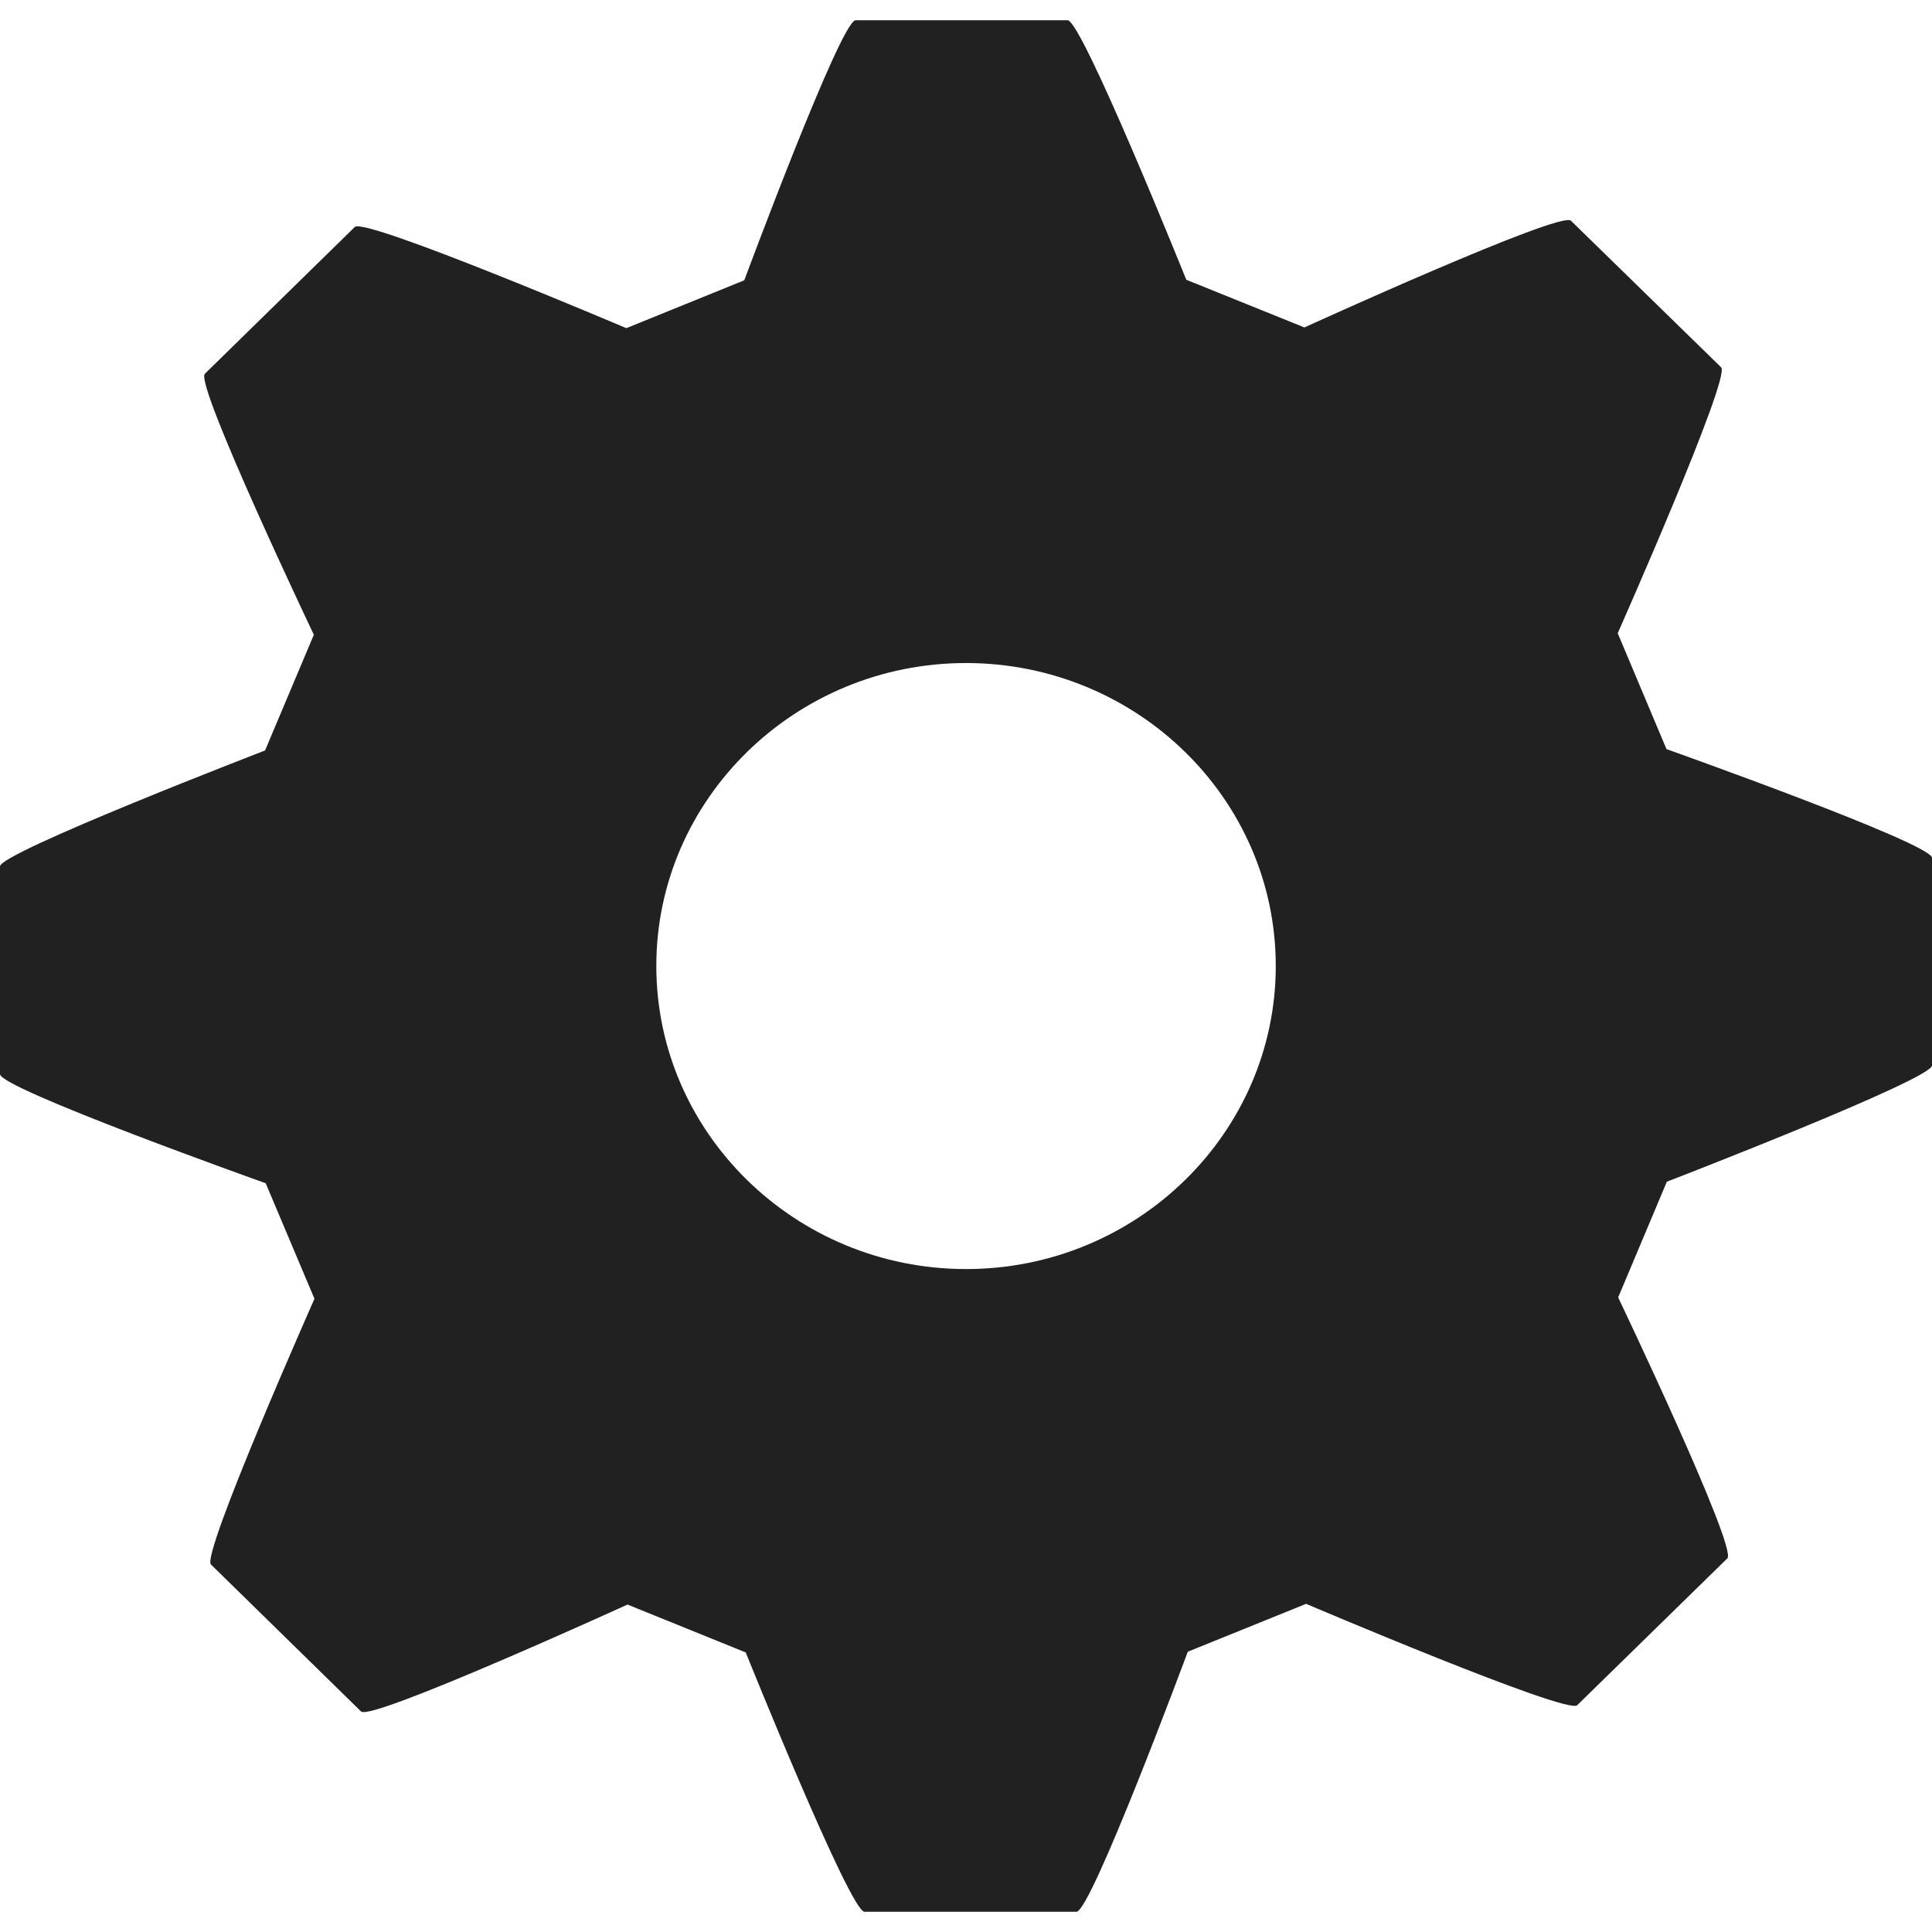
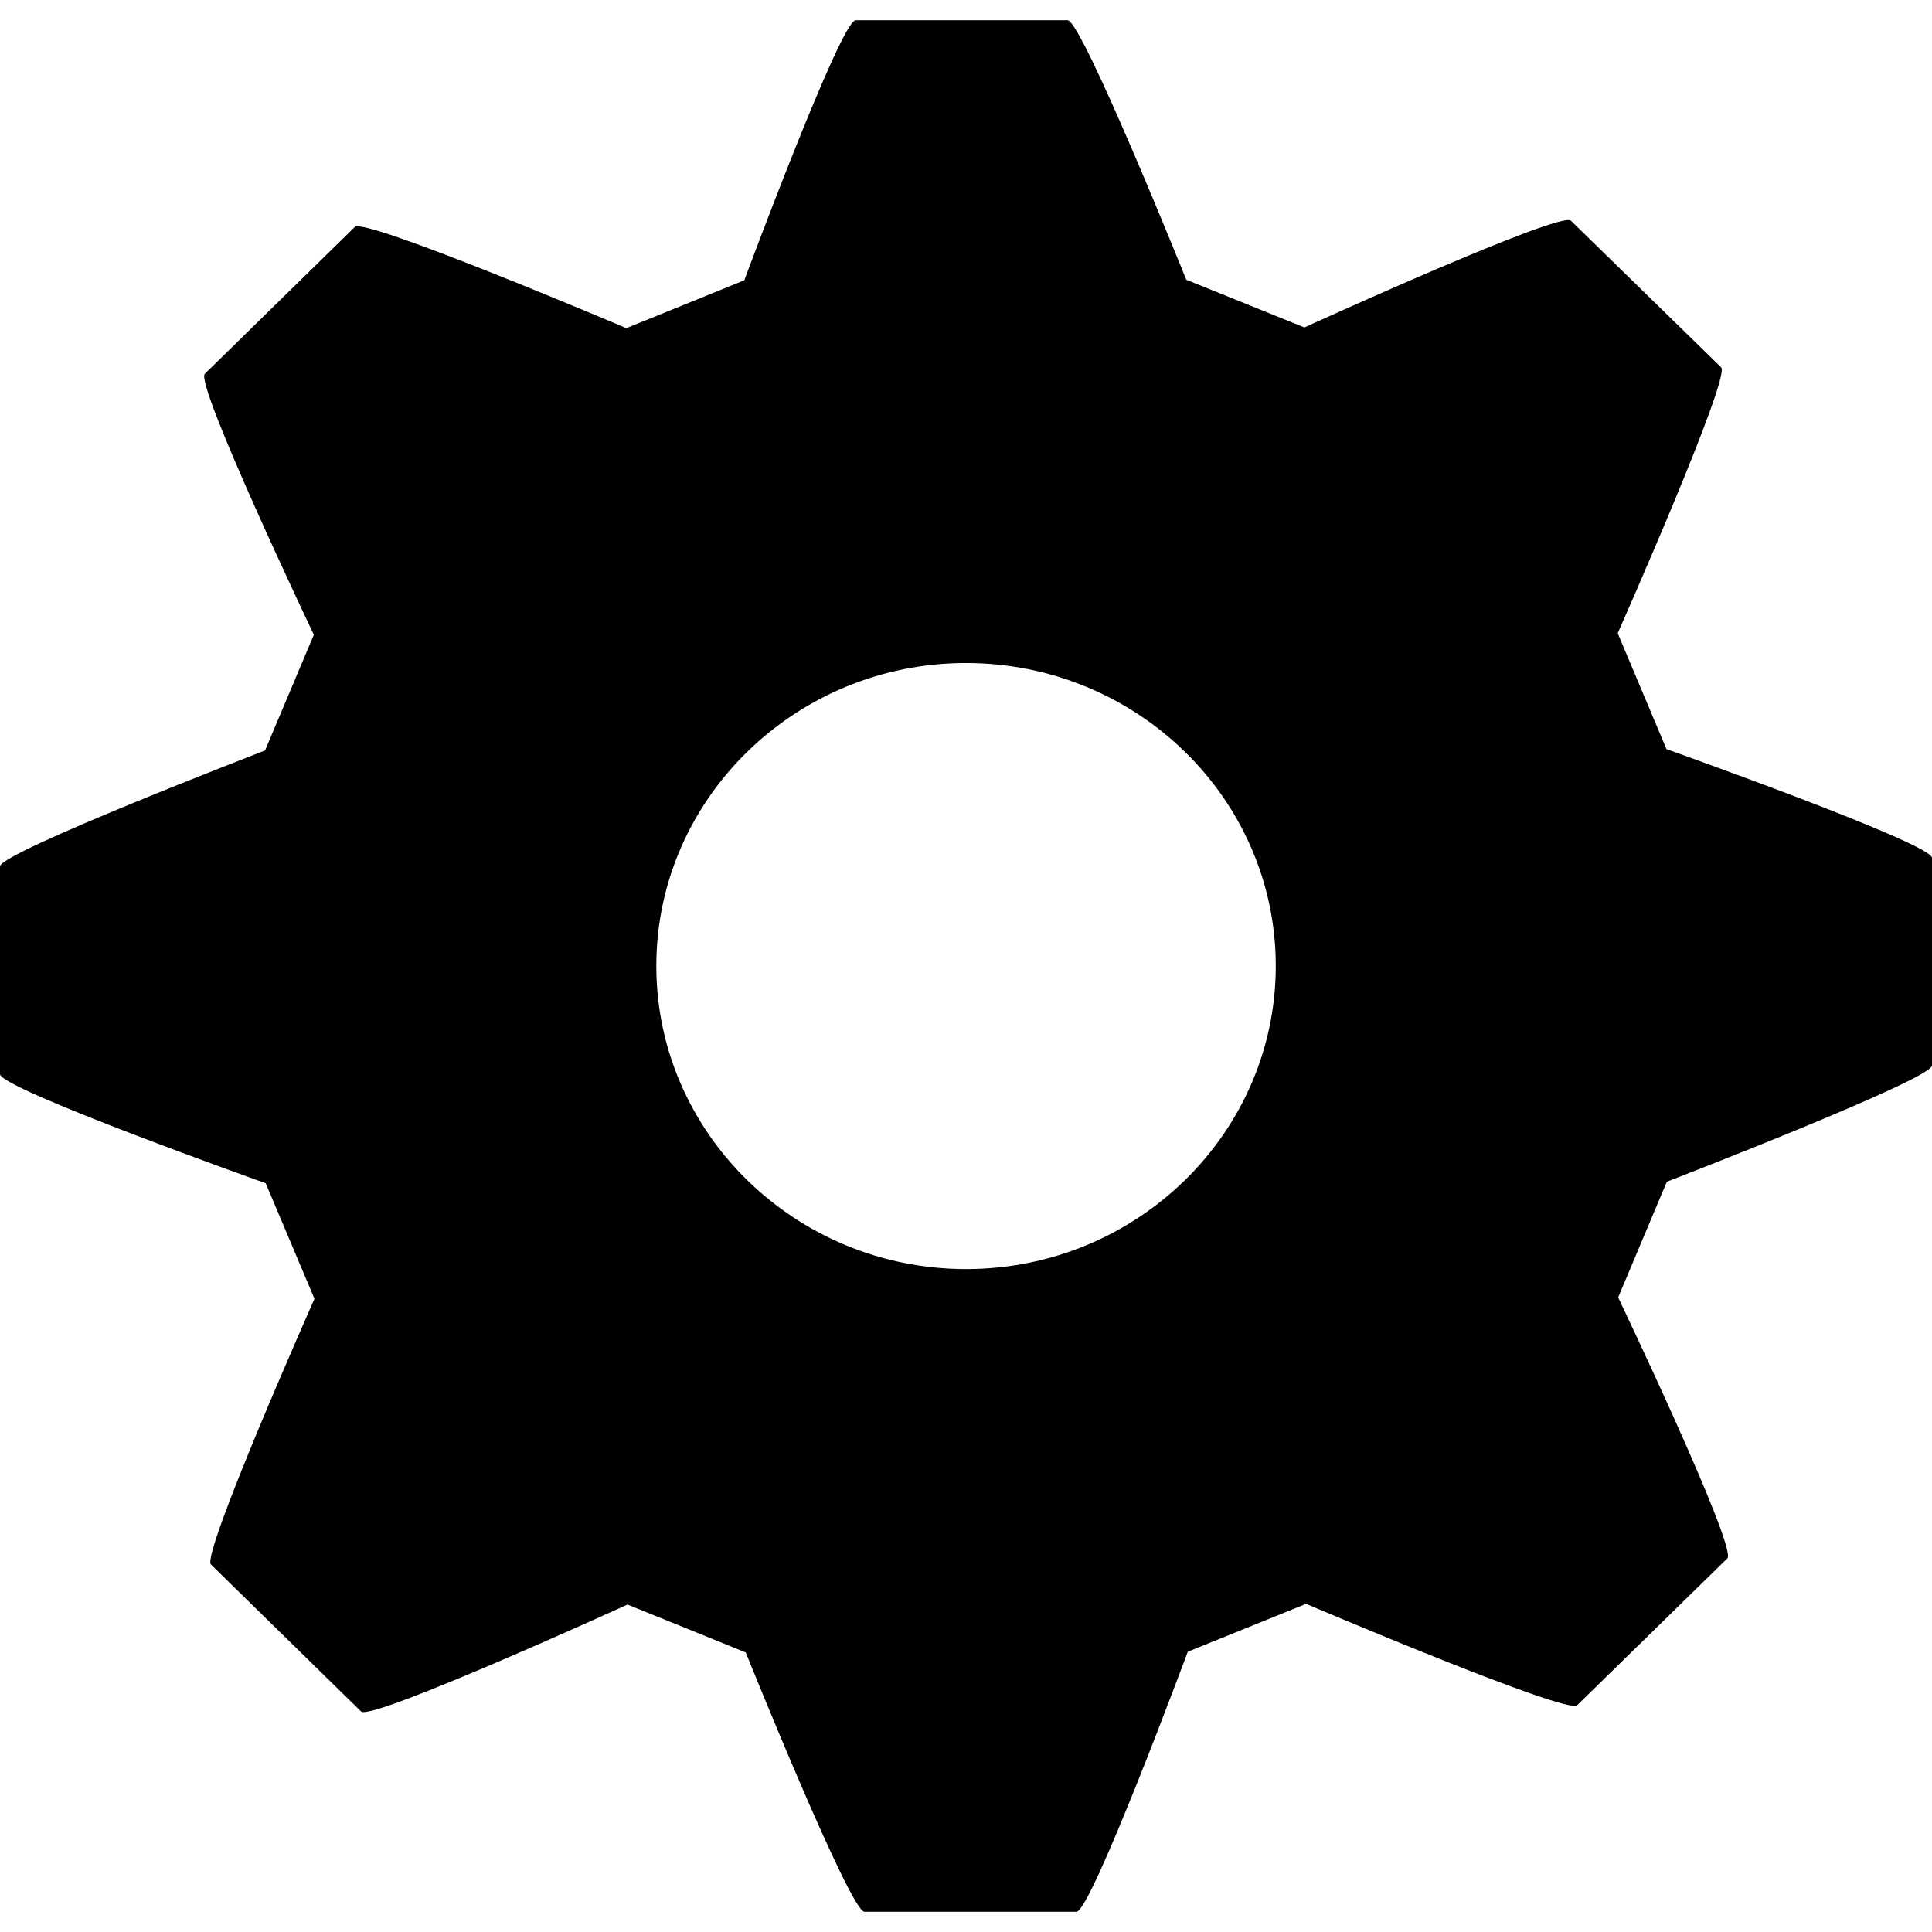
<svg xmlns="http://www.w3.org/2000/svg" version="1.1" id="Capa_1" x="0px" y="0px" viewBox="0 0 21.589 21.589" style="enable-background:new 0 0 21.589 21.589;" xml:space="preserve">
  <g>
-     <path fill="#212121" d="M18.622,8.371l-0.545-1.295c0,0,1.268-2.861,1.156-2.971l-1.679-1.639c-0.116-0.113-2.978,1.193-2.978,1.193l-1.32-0.533   c0,0-1.166-2.9-1.326-2.9H9.561c-0.165,0-1.244,2.906-1.244,2.906L6.999,3.667c0,0-2.922-1.242-3.034-1.131L2.289,4.177   C2.173,4.29,3.507,7.093,3.507,7.093L2.962,8.386c0,0-2.962,1.141-2.962,1.295v2.322c0,0.162,2.969,1.219,2.969,1.219l0.545,1.291   c0,0-1.268,2.859-1.157,2.969l1.678,1.643c0.114,0.111,2.977-1.195,2.977-1.195l1.321,0.535c0,0,1.166,2.898,1.327,2.898h2.369   c0.164,0,1.244-2.906,1.244-2.906l1.322-0.535c0,0,2.916,1.242,3.029,1.133l1.678-1.641c0.117-0.115-1.22-2.916-1.22-2.916   l0.544-1.293c0,0,2.963-1.143,2.963-1.299v-2.32C21.59,9.425,18.622,8.371,18.622,8.371z M14.256,10.794   c0,1.867-1.553,3.387-3.461,3.387c-1.906,0-3.461-1.52-3.461-3.387s1.555-3.385,3.461-3.385   C12.704,7.41,14.256,8.927,14.256,10.794z" />
-     <g>
- 	</g>
-     <g>
- 	</g>
-     <g>
- 	</g>
-     <g>
- 	</g>
-     <g>
- 	</g>
-     <g>
- 	</g>
-     <g>
- 	</g>
-     <g>
- 	</g>
-     <g>
- 	</g>
-     <g>
- 	</g>
-     <g>
- 	</g>
-     <g>
- 	</g>
-     <g>
- 	</g>
-     <g>
- 	</g>
-     <g>
- 	</g>
+     <path d="M18.622,8.371l-0.545-1.295c0,0,1.268-2.861,1.156-2.971l-1.679-1.639c-0.116-0.113-2.978,1.193-2.978,1.193l-1.32-0.533   c0,0-1.166-2.9-1.326-2.9H9.561c-0.165,0-1.244,2.906-1.244,2.906L6.999,3.667c0,0-2.922-1.242-3.034-1.131L2.289,4.177   C2.173,4.29,3.507,7.093,3.507,7.093L2.962,8.386c0,0-2.962,1.141-2.962,1.295v2.322c0,0.162,2.969,1.219,2.969,1.219l0.545,1.291   c0,0-1.268,2.859-1.157,2.969l1.678,1.643c0.114,0.111,2.977-1.195,2.977-1.195l1.321,0.535c0,0,1.166,2.898,1.327,2.898h2.369   c0.164,0,1.244-2.906,1.244-2.906l1.322-0.535c0,0,2.916,1.242,3.029,1.133l1.678-1.641c0.117-0.115-1.22-2.916-1.22-2.916   l0.544-1.293c0,0,2.963-1.143,2.963-1.299v-2.32C21.59,9.425,18.622,8.371,18.622,8.371z M14.256,10.794   c0,1.867-1.553,3.387-3.461,3.387c-1.906,0-3.461-1.52-3.461-3.387s1.555-3.385,3.461-3.385   C12.704,7.41,14.256,8.927,14.256,10.794z" />
  </g>
-   <g>
- </g>
-   <g>
- </g>
-   <g>
- </g>
-   <g>
- </g>
-   <g>
- </g>
-   <g>
- </g>
-   <g>
- </g>
-   <g>
- </g>
-   <g>
- </g>
-   <g>
- </g>
-   <g>
- </g>
-   <g>
- </g>
-   <g>
- </g>
-   <g>
- </g>
-   <g>
- </g>
</svg>
